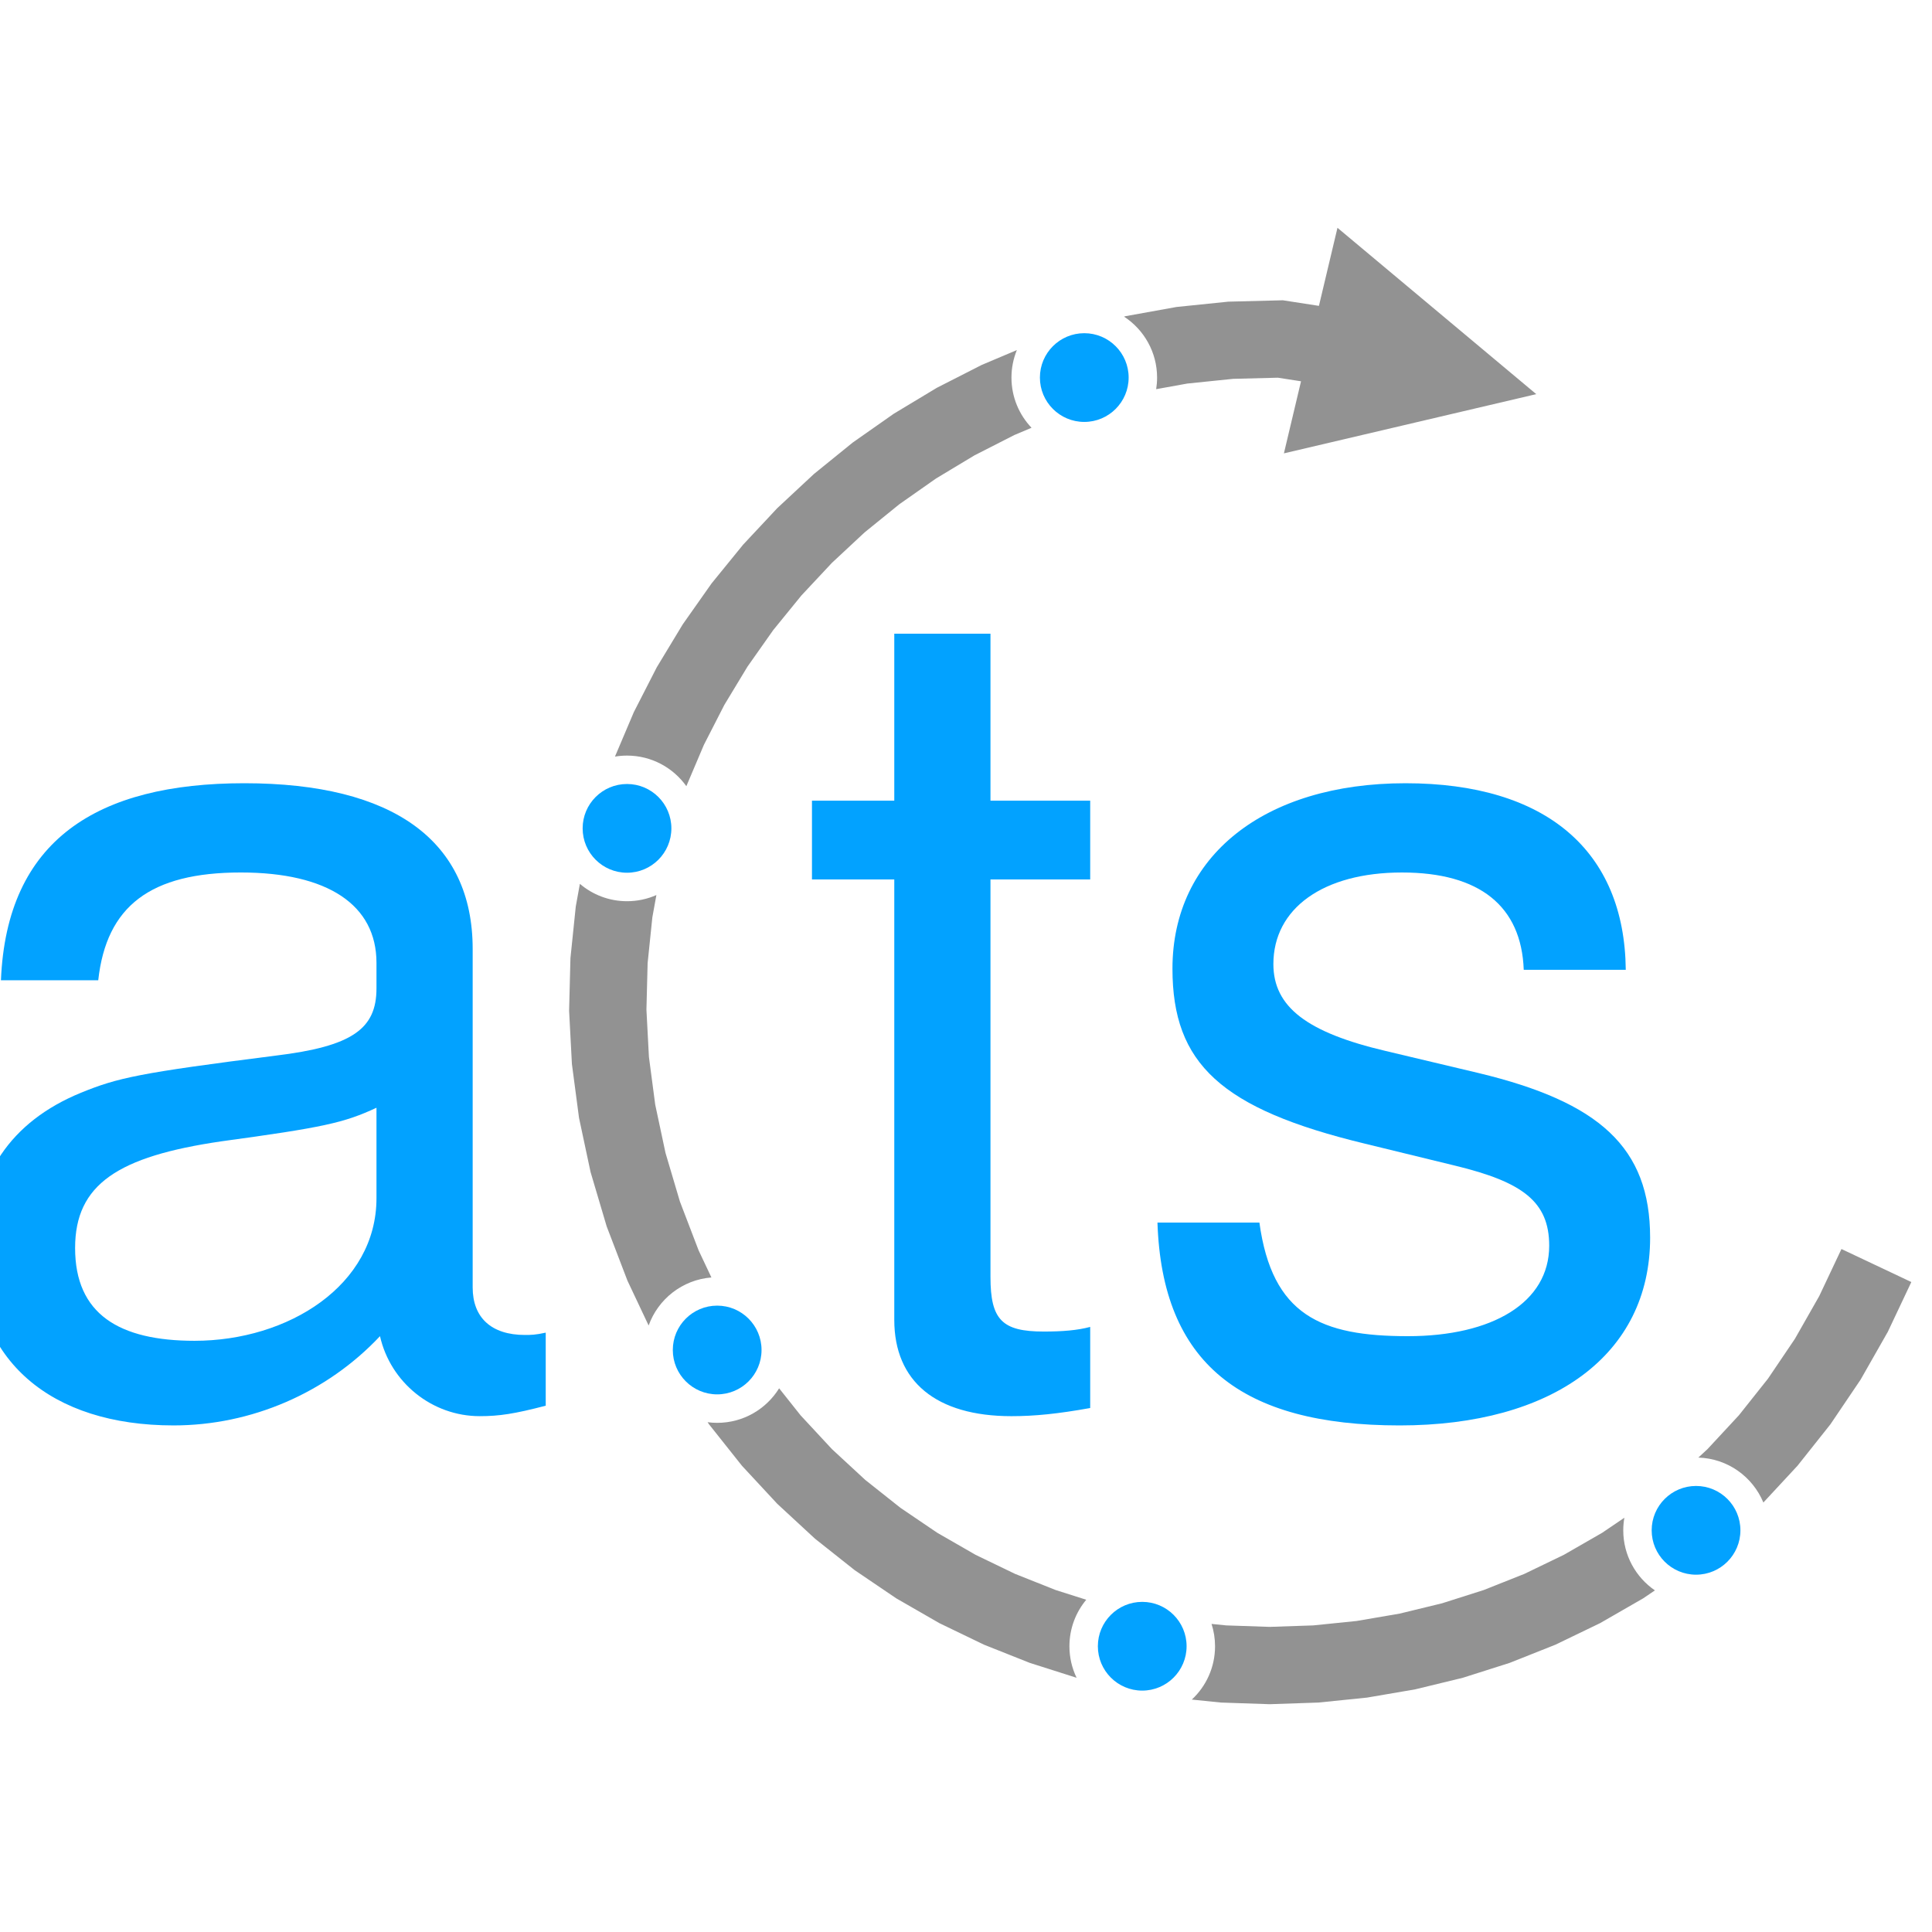
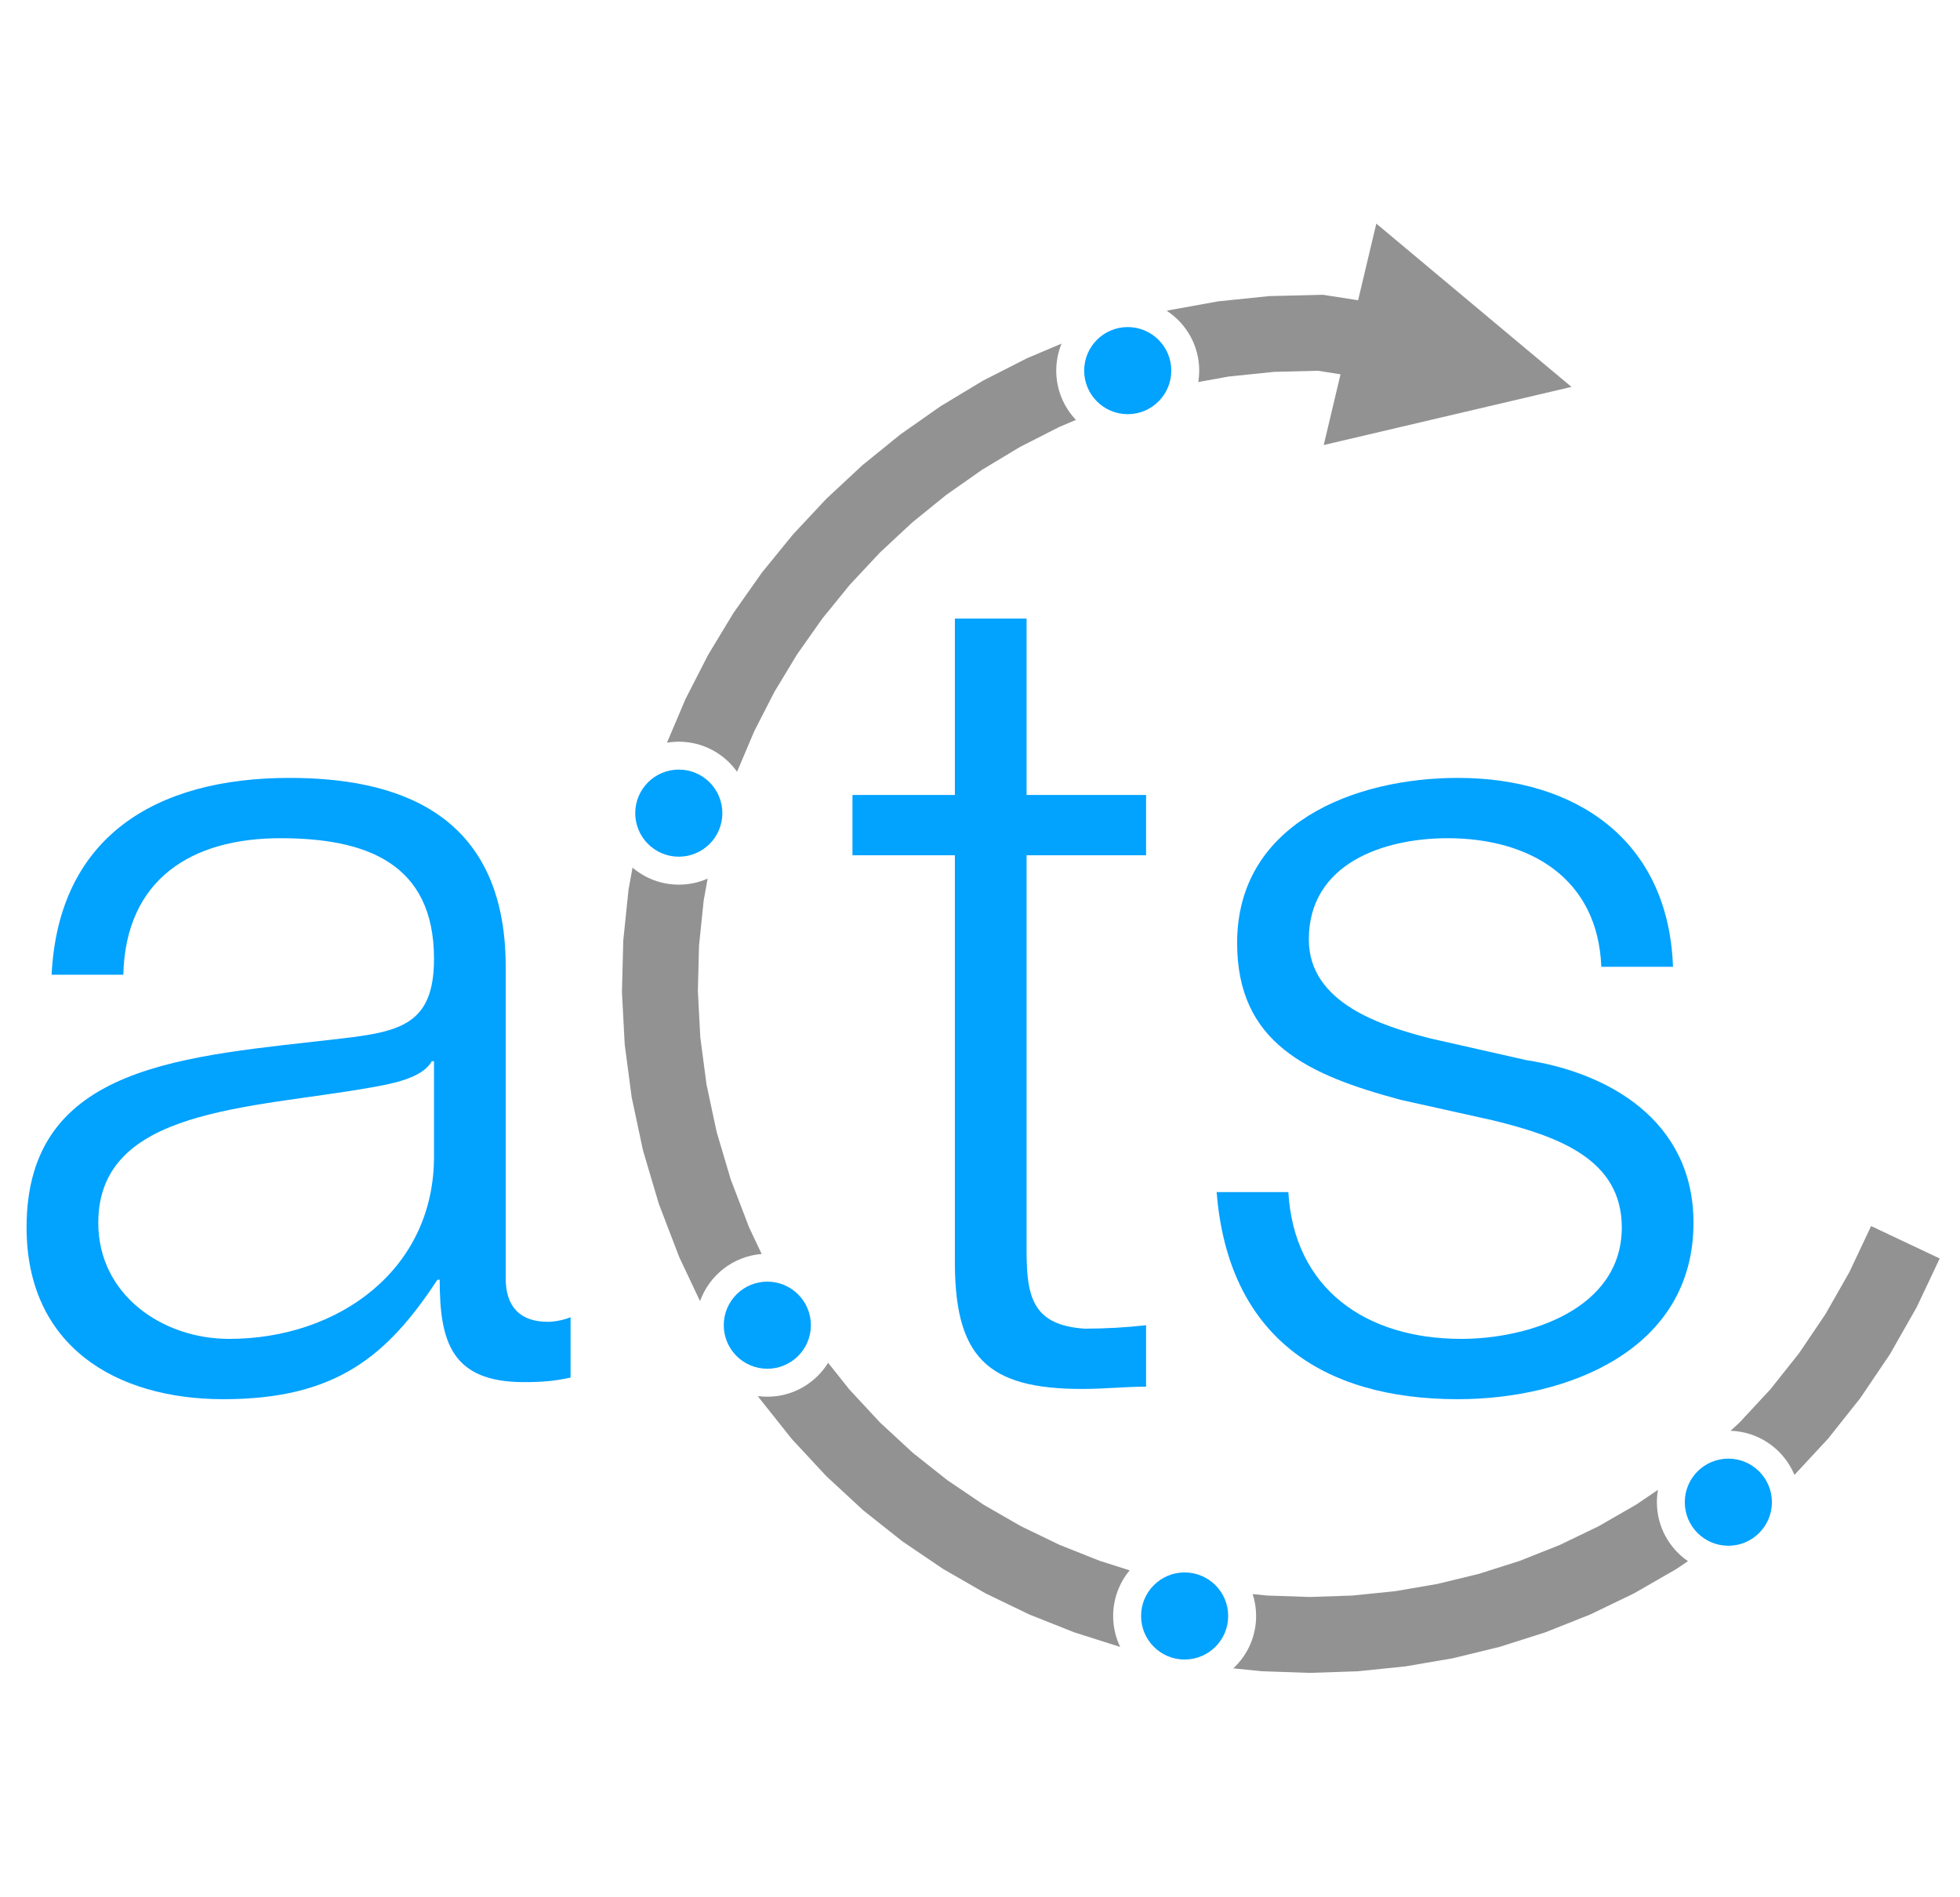
- <svg xmlns="http://www.w3.org/2000/svg" id="svg43" style="clip-rule:evenodd;fill-rule:evenodd;stroke-linejoin:round;stroke-miterlimit:2" xml:space="preserve" version="1.1" viewBox="0 0 300 300" height="300" width="300">
+ <svg xmlns="http://www.w3.org/2000/svg" id="svg43" style="clip-rule:evenodd;fill-rule:evenodd;stroke-linejoin:round;stroke-miterlimit:2" xml:space="preserve" version="1.1" viewBox="0 0 310 300" height="300" width="310">
  <defs id="defs47" />
-   <path d="m 252.23,235.674 c -0.111,0.636 -0.17,1.291 -0.17,1.959 0,3.868 1.947,7.285 4.913,9.323 l -1.814,1.23 -6.705,3.858 -6.924,3.342 -7.111,2.826 -7.267,2.311 -7.39,1.796 -7.483,1.283 -7.543,0.769 -7.575,0.257 -7.574,-0.257 -4.523,-0.461 c 2.219,-2.065 3.608,-5.01 3.608,-8.277 0,-1.211 -0.191,-2.378 -0.545,-3.473 l 2.273,0.232 6.762,0.229 6.761,-0.229 6.732,-0.687 6.673,-1.143 6.585,-1.601 6.467,-2.057 6.321,-2.511 6.145,-2.966 5.945,-3.421 z m -131.248,-20.097 3.333,4.196 4.867,5.243 5.176,4.785 5.459,4.33 5.715,3.875 5.945,3.421 6.145,2.966 6.321,2.512 4.729,1.503 c -1.63,1.96 -2.612,4.479 -2.612,7.225 0,1.751 0.4,3.41 1.112,4.89 h -10e-4 l -7.267,-2.311 -7.111,-2.826 -6.924,-3.342 -6.705,-3.858 -6.452,-4.374 -6.167,-4.891 -5.846,-5.405 -5.493,-5.918 -5.106,-6.427 -0.222,-0.33 c 0.486,0.064 0.983,0.098 1.488,0.098 4.06,0 7.622,-2.145 9.616,-5.362 z m 142.735,10.756 1.424,-1.317 4.866,-5.242 4.532,-5.705 4.168,-6.168 3.779,-6.639 3.455,-7.314 10.85,5.126 -3.651,7.728 -4.232,7.435 -4.685,6.934 -5.106,6.427 -5.302,5.713 c -1.657,-3.996 -5.54,-6.839 -10.098,-6.978 z M 90.043,137.245 c 1.974,1.68 4.531,2.695 7.323,2.695 1.621,0 3.163,-0.342 4.558,-0.958 l -0.628,3.466 -0.733,7.105 -0.185,7.23 0.387,7.333 0.979,7.423 1.596,7.49 2.236,7.545 2.903,7.581 1.989,4.209 c -4.51,0.355 -8.279,3.361 -9.748,7.459 l -3.285,-6.953 -3.232,-8.44 -2.502,-8.441 -1.792,-8.413 -1.103,-8.357 -0.436,-8.273 0.208,-8.162 0.828,-8.024 z m 5.448,-19.761 2.936,-6.919 3.559,-6.952 4.031,-6.665 4.478,-6.357 4.904,-6.025 5.304,-5.67 5.682,-5.293 6.037,-4.893 6.369,-4.469 6.679,-4.022 6.964,-3.55 5.464,-2.31 c -0.54,1.319 -0.838,2.762 -0.838,4.275 0,3.018 1.186,5.762 3.116,7.79 l -2.674,1.13 -6.204,3.163 -5.959,3.588 -5.685,3.989 -5.392,4.371 -5.077,4.729 -4.74,5.068 -4.38,5.381 -3.997,5.673 -3.594,5.944 -3.169,6.19 -2.723,6.415 -0.005,0.016 c -2.051,-2.876 -5.414,-4.753 -9.211,-4.753 -0.639,0 -1.266,0.054 -1.875,0.156 z m 79.044,-68.324 0.277,-0.071 7.872,-1.421 8.038,-0.826 8.481,-0.215 5.6,0.867 2.879,-12.122 30.867,25.83 -39.184,9.196 2.657,-11.192 -3.591,-0.556 -6.943,0.176 -7.121,0.732 -4.838,0.873 c 0.094,-0.585 0.143,-1.186 0.143,-1.797 0,-3.965 -2.046,-7.455 -5.137,-9.474 z" style="fill:#929292;fill-opacity:1;fill-rule:nonzero" id="path4" />
-   <g id="g10" transform="matrix(1.021539,0,0,1.021533,-162.2409,-558.5387)">
+   <path d="m 262.23,235.674 c -0.111,0.636 -0.17,1.291 -0.17,1.959 0,3.868 1.947,7.285 4.913,9.323 l -1.814,1.23 -6.705,3.858 -6.924,3.342 -7.111,2.826 -7.267,2.311 -7.39,1.796 -7.483,1.283 -7.543,0.769 -7.575,0.257 -7.574,-0.257 -4.523,-0.461 c 2.219,-2.065 3.608,-5.01 3.608,-8.277 0,-1.211 -0.191,-2.378 -0.545,-3.473 l 2.273,0.232 6.762,0.229 6.761,-0.229 6.732,-0.687 6.673,-1.143 6.585,-1.601 6.467,-2.057 6.321,-2.511 6.145,-2.966 5.945,-3.421 z m -131.248,-20.097 3.333,4.196 4.867,5.243 5.176,4.785 5.459,4.33 5.715,3.875 5.945,3.421 6.145,2.966 6.321,2.512 4.729,1.503 c -1.63,1.96 -2.612,4.479 -2.612,7.225 0,1.751 0.4,3.41 1.112,4.89 h -10e-4 l -7.267,-2.311 -7.111,-2.826 -6.924,-3.342 -6.705,-3.858 -6.452,-4.374 -6.167,-4.891 -5.846,-5.405 -5.493,-5.918 -5.106,-6.427 -0.222,-0.33 c 0.486,0.064 0.983,0.098 1.488,0.098 4.06,0 7.622,-2.145 9.616,-5.362 z m 142.735,10.756 1.424,-1.317 4.866,-5.242 4.532,-5.705 4.168,-6.168 3.779,-6.639 3.455,-7.314 10.85,5.126 -3.651,7.728 -4.232,7.435 -4.685,6.934 -5.106,6.427 -5.302,5.713 c -1.657,-3.996 -5.54,-6.839 -10.098,-6.978 z M 100.043,137.245 c 1.974,1.68 4.531,2.695 7.323,2.695 1.621,0 3.163,-0.342 4.558,-0.958 l -0.628,3.466 -0.733,7.105 -0.185,7.23 0.387,7.333 0.979,7.423 1.596,7.49 2.236,7.545 2.903,7.581 1.989,4.209 c -4.51,0.355 -8.279,3.361 -9.748,7.459 l -3.285,-6.953 -3.232,-8.44 -2.502,-8.441 -1.792,-8.413 -1.103,-8.357 -0.436,-8.273 0.208,-8.162 0.828,-8.024 z m 5.448,-19.761 2.936,-6.919 3.559,-6.952 4.031,-6.665 4.478,-6.357 4.904,-6.025 5.304,-5.67 5.682,-5.293 6.037,-4.893 6.369,-4.469 6.679,-4.022 6.964,-3.55 5.464,-2.31 c -0.54,1.319 -0.838,2.762 -0.838,4.275 0,3.018 1.186,5.762 3.116,7.79 l -2.674,1.13 -6.204,3.163 -5.959,3.588 -5.685,3.989 -5.392,4.371 -5.077,4.729 -4.74,5.068 -4.38,5.381 -3.997,5.673 -3.594,5.944 -3.169,6.19 -2.723,6.415 -0.005,0.016 c -2.051,-2.876 -5.414,-4.753 -9.211,-4.753 -0.639,0 -1.266,0.054 -1.875,0.156 z m 79.044,-68.324 0.277,-0.071 7.872,-1.421 8.038,-0.826 8.481,-0.215 5.6,0.867 2.879,-12.122 30.867,25.83 -39.184,9.196 2.657,-11.192 -3.591,-0.556 -6.943,0.176 -7.121,0.732 -4.838,0.873 c 0.094,-0.585 0.143,-1.186 0.143,-1.797 0,-3.965 -2.046,-7.455 -5.137,-9.474 z" style="fill:#929292;fill-opacity:1;fill-rule:nonzero" id="path4" />
+   <g id="g10" transform="matrix(1.021539,0,0,1.021533,-152.2409,-558.5387)">
    <circle id="circle8" style="fill:#02a2ff;fill-opacity:1" r="6.744" cy="604.157" cx="323.636" />
  </g>
-   <g style="fill:#02a2ff;fill-opacity:1" id="g18" transform="matrix(1.021539,0,0,1.021533,-219.2444,-407.5388)">
+   <g style="fill:#02a2ff;fill-opacity:1" id="g18" transform="matrix(1.021539,0,0,1.021533,-209.2444,-407.5388)">
    <circle id="circle16" style="fill:#02a2ff;fill-opacity:1" r="6.744" cy="604.157" cx="323.636" />
  </g>
-   <g style="fill:#02a2ff;fill-opacity:1" id="g22" transform="matrix(1.021539,0,0,1.021533,-233.2456,-488.5386)">
+   <g style="fill:#02a2ff;fill-opacity:1" id="g22" transform="matrix(1.021539,0,0,1.021533,-223.2456,-488.5386)">
    <circle id="circle20" style="fill:#02a2ff;fill-opacity:1" r="6.744" cy="604.157" cx="323.636" />
  </g>
-   <g id="g26" transform="matrix(1.021539,0,0,1.021533,-153.2425,-361.539)">
+   <g id="g26" transform="matrix(1.021539,0,0,1.021533,-143.2425,-361.539)">
    <circle id="circle24" style="fill:#02a2ff;fill-opacity:1" r="6.744" cy="604.157" cx="323.636" />
  </g>
-   <g style="fill:#02a2ff;fill-opacity:1" id="g30" transform="matrix(1.021539,0,0,1.021533,-67.24598,-379.5388)">
+   <g style="fill:#02a2ff;fill-opacity:1" id="g30" transform="matrix(1.021539,0,0,1.021533,-57.24598,-379.5388)">
    <circle id="circle28" style="fill:#02a2ff;fill-opacity:1" r="6.744" cy="604.157" cx="323.636" />
  </g>
-   <text x="123.568" y="218.634" style="font-weight:300;font-size:180px;font-family:HelveticaNeue-Light, 'Helvetica Neue';fill:#02a2ff;fill-opacity:1" id="text32">ts</text>
-   <g style="fill:#02a2ff;fill-opacity:1" id="g38" transform="matrix(1.000001,0,0,0.9999995,-26.11154,16.71756)">
-     <text id="text36" style="font-weight:300;font-size:180px;font-family:HelveticaNeue-Light, 'Helvetica Neue';fill:#02a2ff;fill-opacity:1" y="201.916" x="14.555">a</text>
+   <g aria-label="ts" id="text32" style="font-weight:300;font-size:180px;font-family:HelveticaNeue-Light, 'Helvetica Neue';fill:#02a2ff">
+     <path d="m 162.368,97.854 h -11.34 v 27.9 h -16.2 v 9.54 h 16.2 v 63.54 c -0.18,15.84 5.04,20.88 20.16,20.88 3.42,0 6.66,-0.36 10.08,-0.36 v -9.72 c -3.24,0.36 -6.48,0.54 -9.72,0.54 -8.1,-0.54 -9.18,-4.86 -9.18,-12.24 v -62.64 h 18.9 v -9.54 h -18.9 z" id="path1488" />
+     <path d="m 264.608,152.934 c -0.72,-20.16 -15.48,-29.88 -34.02,-29.88 -16.38,0 -34.92,7.2 -34.92,26.1 0,15.84 11.16,20.88 25.92,24.84 l 14.58,3.24 c 10.26,2.52 20.34,6.12 20.34,16.92 0,12.96 -14.76,17.64 -25.38,17.64 -15.12,0 -26.46,-7.92 -27.36,-23.22 h -11.34 c 1.8,22.68 16.56,32.76 38.16,32.76 17.28,0 37.26,-7.74 37.26,-27.9 0,-16.2 -13.5,-23.76 -26.46,-25.74 l -15.12,-3.42 c -7.74,-1.98 -19.26,-5.58 -19.26,-15.66 0,-12.06 11.88,-16.02 21.96,-16.02 12.96,0 23.76,6.3 24.3,20.34 z" id="path1490" />
+   </g>
+   <g style="fill:#02a2ff;fill-opacity:1" id="g38" transform="matrix(1.000001,0,0,0.9999995,-16.11154,16.71756)">
+     <g aria-label="a" id="text36" style="font-weight:300;font-size:180px;font-family:HelveticaNeue-Light, 'Helvetica Neue'">
+       <path d="m 84.755,165.916 c 0.18,18.18 -15.12,29.16 -32.4,29.16 -10.62,0 -20.7,-7.02 -20.7,-18.36 0,-18.18 23.94,-18 43.2,-21.42 3.06,-0.54 8.1,-1.44 9.54,-4.14 h 0.36 z m -49.14,-28.44 c 0.36,-15.12 10.8,-21.6 24.84,-21.6 13.32,0 24.3,3.78 24.3,19.08 0,10.26 -5.22,11.52 -14.58,12.6 -24.48,2.88 -49.86,3.78 -49.86,29.88 0,18.72 14.04,27.18 31.14,27.18 17.82,0 25.92,-6.84 33.84,-18.9 h 0.36 c 0,9.72 1.8,16.2 13.32,16.2 3.06,0 4.86,-0.18 7.38,-0.72 v -9.54 c -0.9,0.36 -2.34,0.72 -3.6,0.72 -4.5,0 -6.66,-2.52 -6.66,-6.84 v -49.32 c 0,-24.84 -17.82,-29.88 -34.2,-29.88 -21.24,0 -36.54,9.36 -37.62,31.14 z" id="path1485" />
+     </g>
  </g>
</svg>
